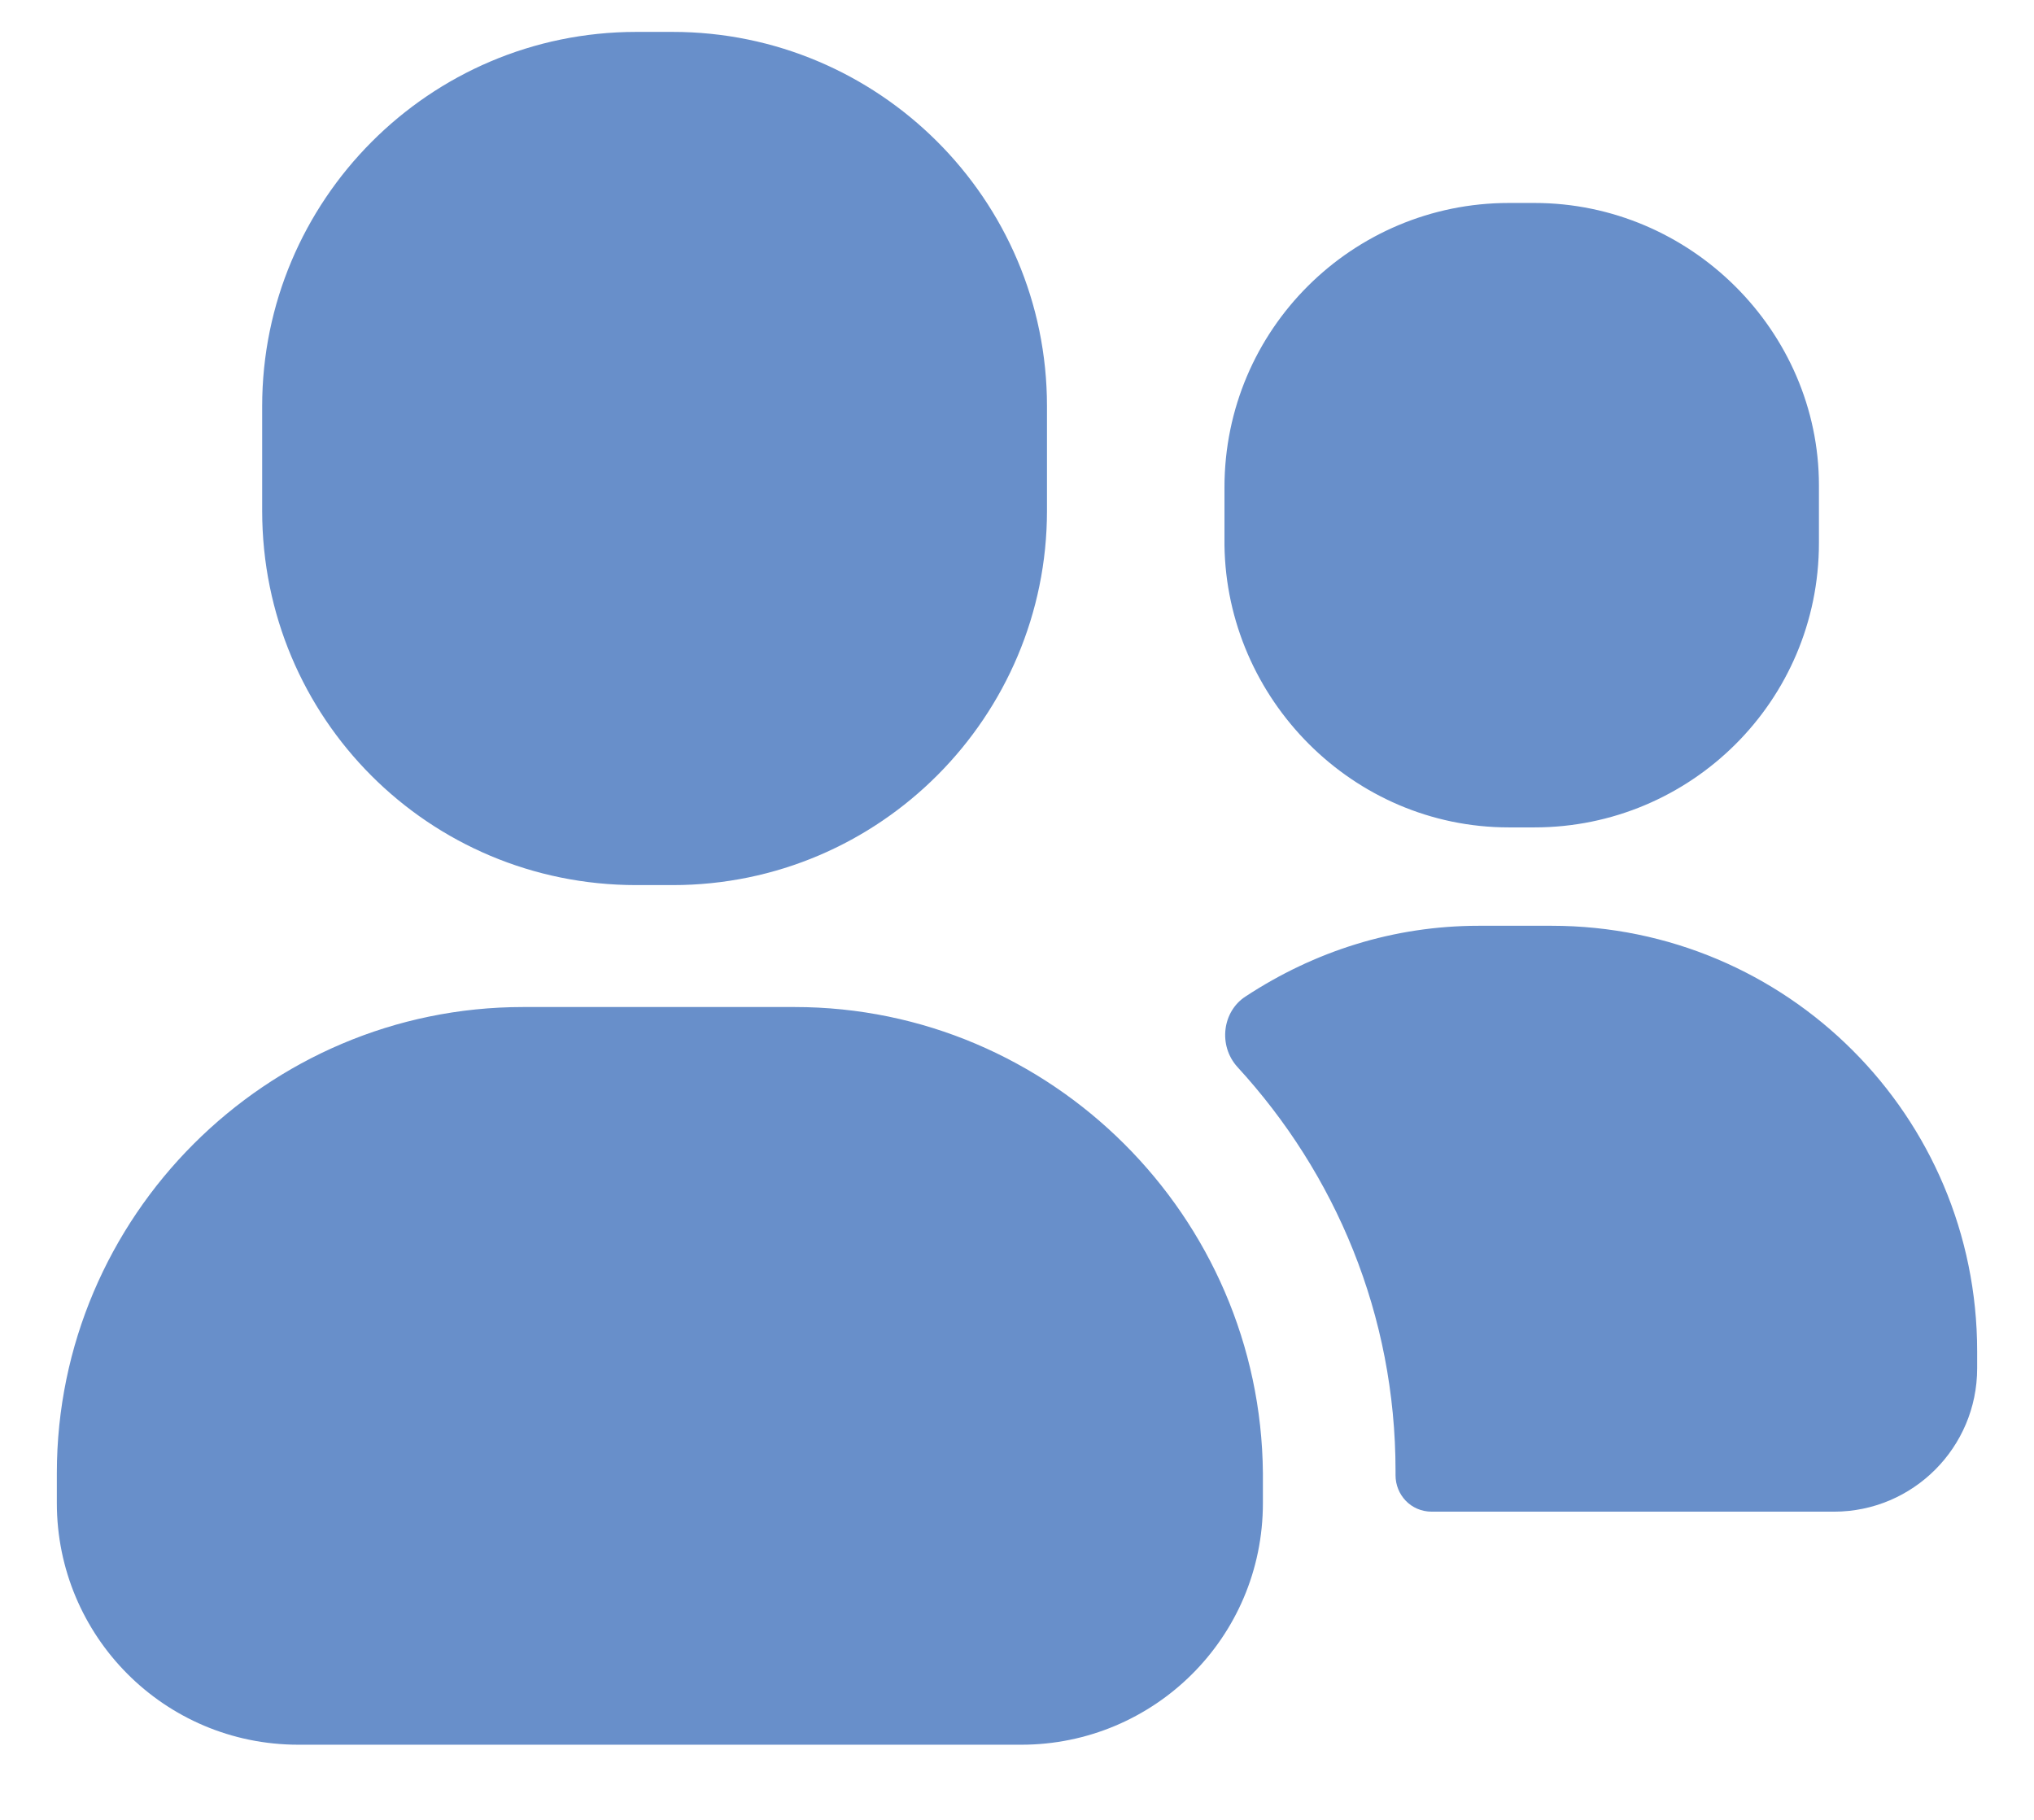
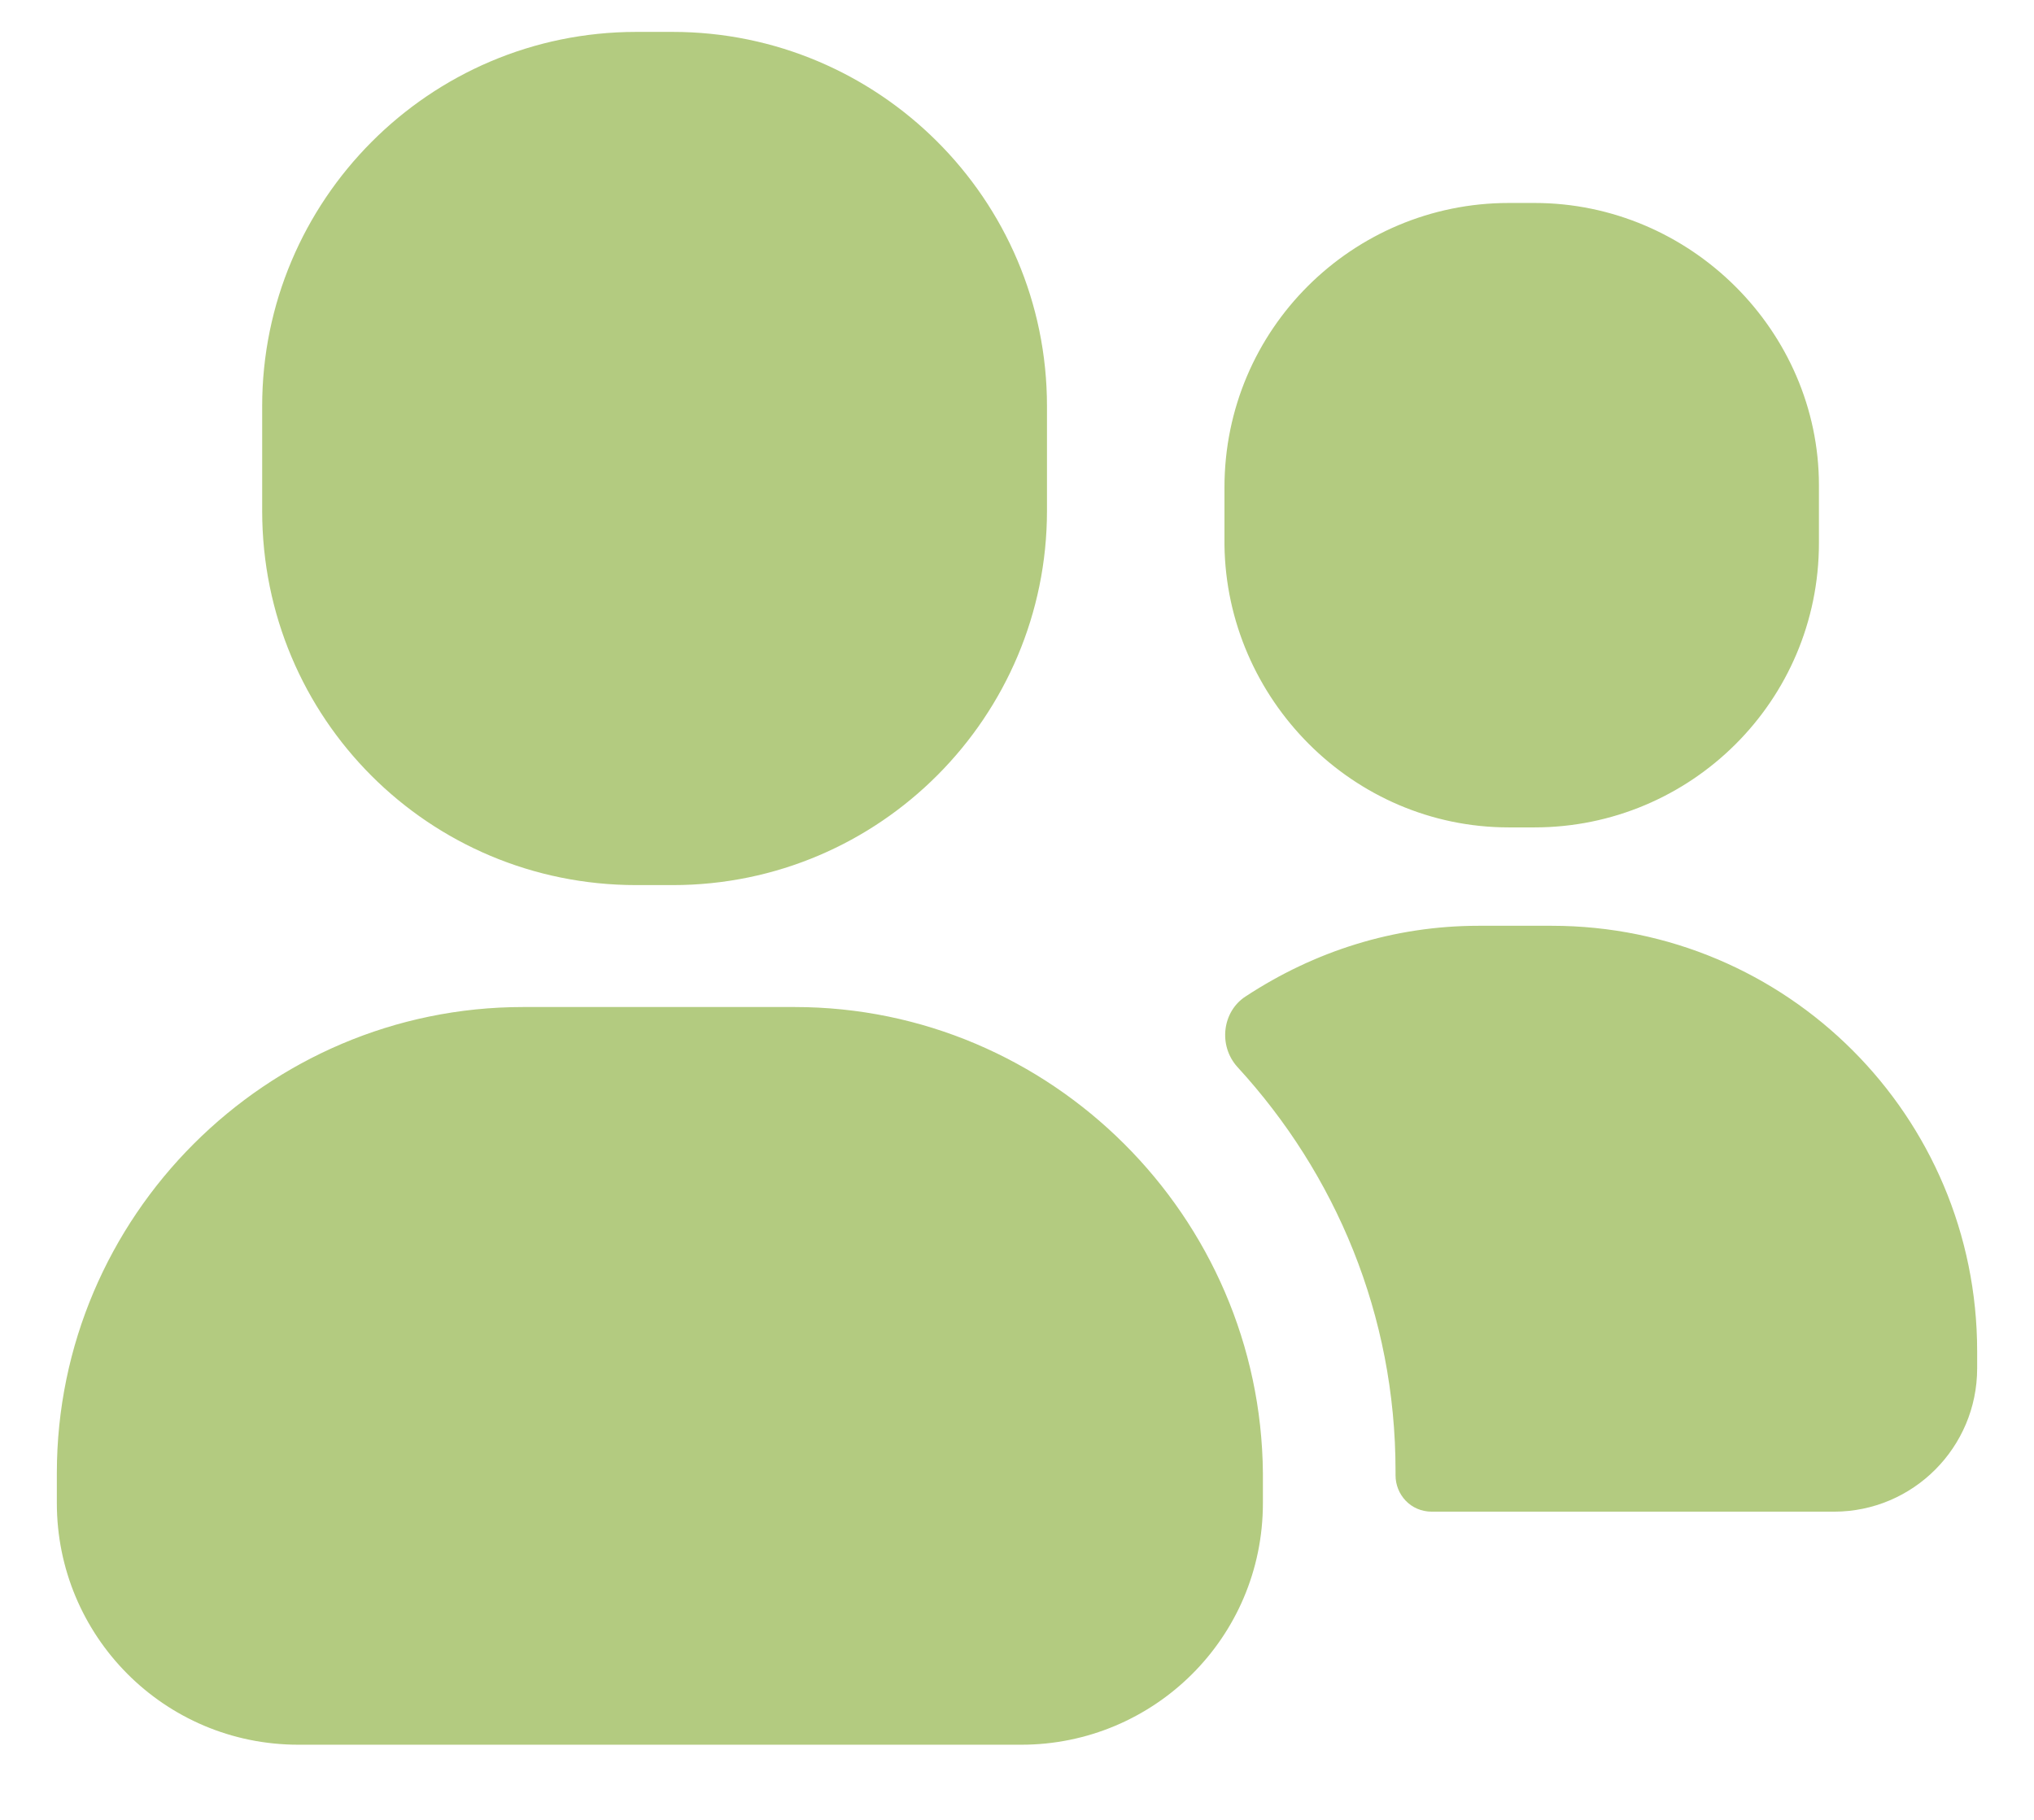
<svg xmlns="http://www.w3.org/2000/svg" width="19" height="17" viewBox="0 0 19 17">
-   <path fill-rule="evenodd" clip-rule="evenodd" d="M6.284 8.268H5.944C4.007 8.268 2.449 6.71 2.449 4.772V3.794C2.449 1.876 4.007 0.298 5.944 0.298H6.284C8.202 0.298 9.78 1.856 9.78 3.794V4.772C9.78 6.69 8.222 8.268 6.284 8.268ZM14.334 7.729H14.094C12.636 7.729 11.457 6.53 11.438 5.092V4.553C11.438 3.075 12.636 1.896 14.094 1.896H14.334C15.792 1.896 16.991 3.094 16.991 4.533V5.072C16.991 6.55 15.792 7.729 14.334 7.729ZM7.423 9.407H4.886C2.489 9.407 0.531 11.364 0.531 13.761V14.041C0.531 15.279 1.53 16.298 2.788 16.298H9.54C10.778 16.298 11.797 15.299 11.797 14.041V13.761C11.777 11.364 9.819 9.407 7.423 9.407H7.423ZM13.815 8.648H14.494L14.494 8.648C16.691 8.648 18.469 10.425 18.469 12.623V12.782C18.469 13.521 17.87 14.121 17.131 14.121H13.375C13.176 14.121 13.036 13.961 13.036 13.781V13.741C13.036 12.283 12.476 10.965 11.558 9.966C11.378 9.766 11.418 9.447 11.637 9.307C12.277 8.887 13.016 8.648 13.815 8.648Z" fill="#1854AE" fill-opacity="0.65" />
+   <path fill-rule="evenodd" clip-rule="evenodd" d="M6.284 8.268H5.944C4.007 8.268 2.449 6.71 2.449 4.772V3.794C2.449 1.876 4.007 0.298 5.944 0.298H6.284C8.202 0.298 9.78 1.856 9.78 3.794V4.772C9.78 6.69 8.222 8.268 6.284 8.268ZM14.334 7.729H14.094C12.636 7.729 11.457 6.53 11.438 5.092V4.553C11.438 3.075 12.636 1.896 14.094 1.896H14.334C15.792 1.896 16.991 3.094 16.991 4.533V5.072C16.991 6.55 15.792 7.729 14.334 7.729ZM7.423 9.407H4.886C2.489 9.407 0.531 11.364 0.531 13.761V14.041C0.531 15.279 1.53 16.298 2.788 16.298H9.54C10.778 16.298 11.797 15.299 11.797 14.041V13.761C11.777 11.364 9.819 9.407 7.423 9.407H7.423ZM13.815 8.648H14.494L14.494 8.648C16.691 8.648 18.469 10.425 18.469 12.623V12.782C18.469 13.521 17.87 14.121 17.131 14.121H13.375C13.176 14.121 13.036 13.961 13.036 13.781V13.741C13.036 12.283 12.476 10.965 11.558 9.966C11.378 9.766 11.418 9.447 11.637 9.307C12.277 8.887 13.016 8.648 13.815 8.648Z" fill="#8baf3d" fill-opacity="0.65" />
</svg>
